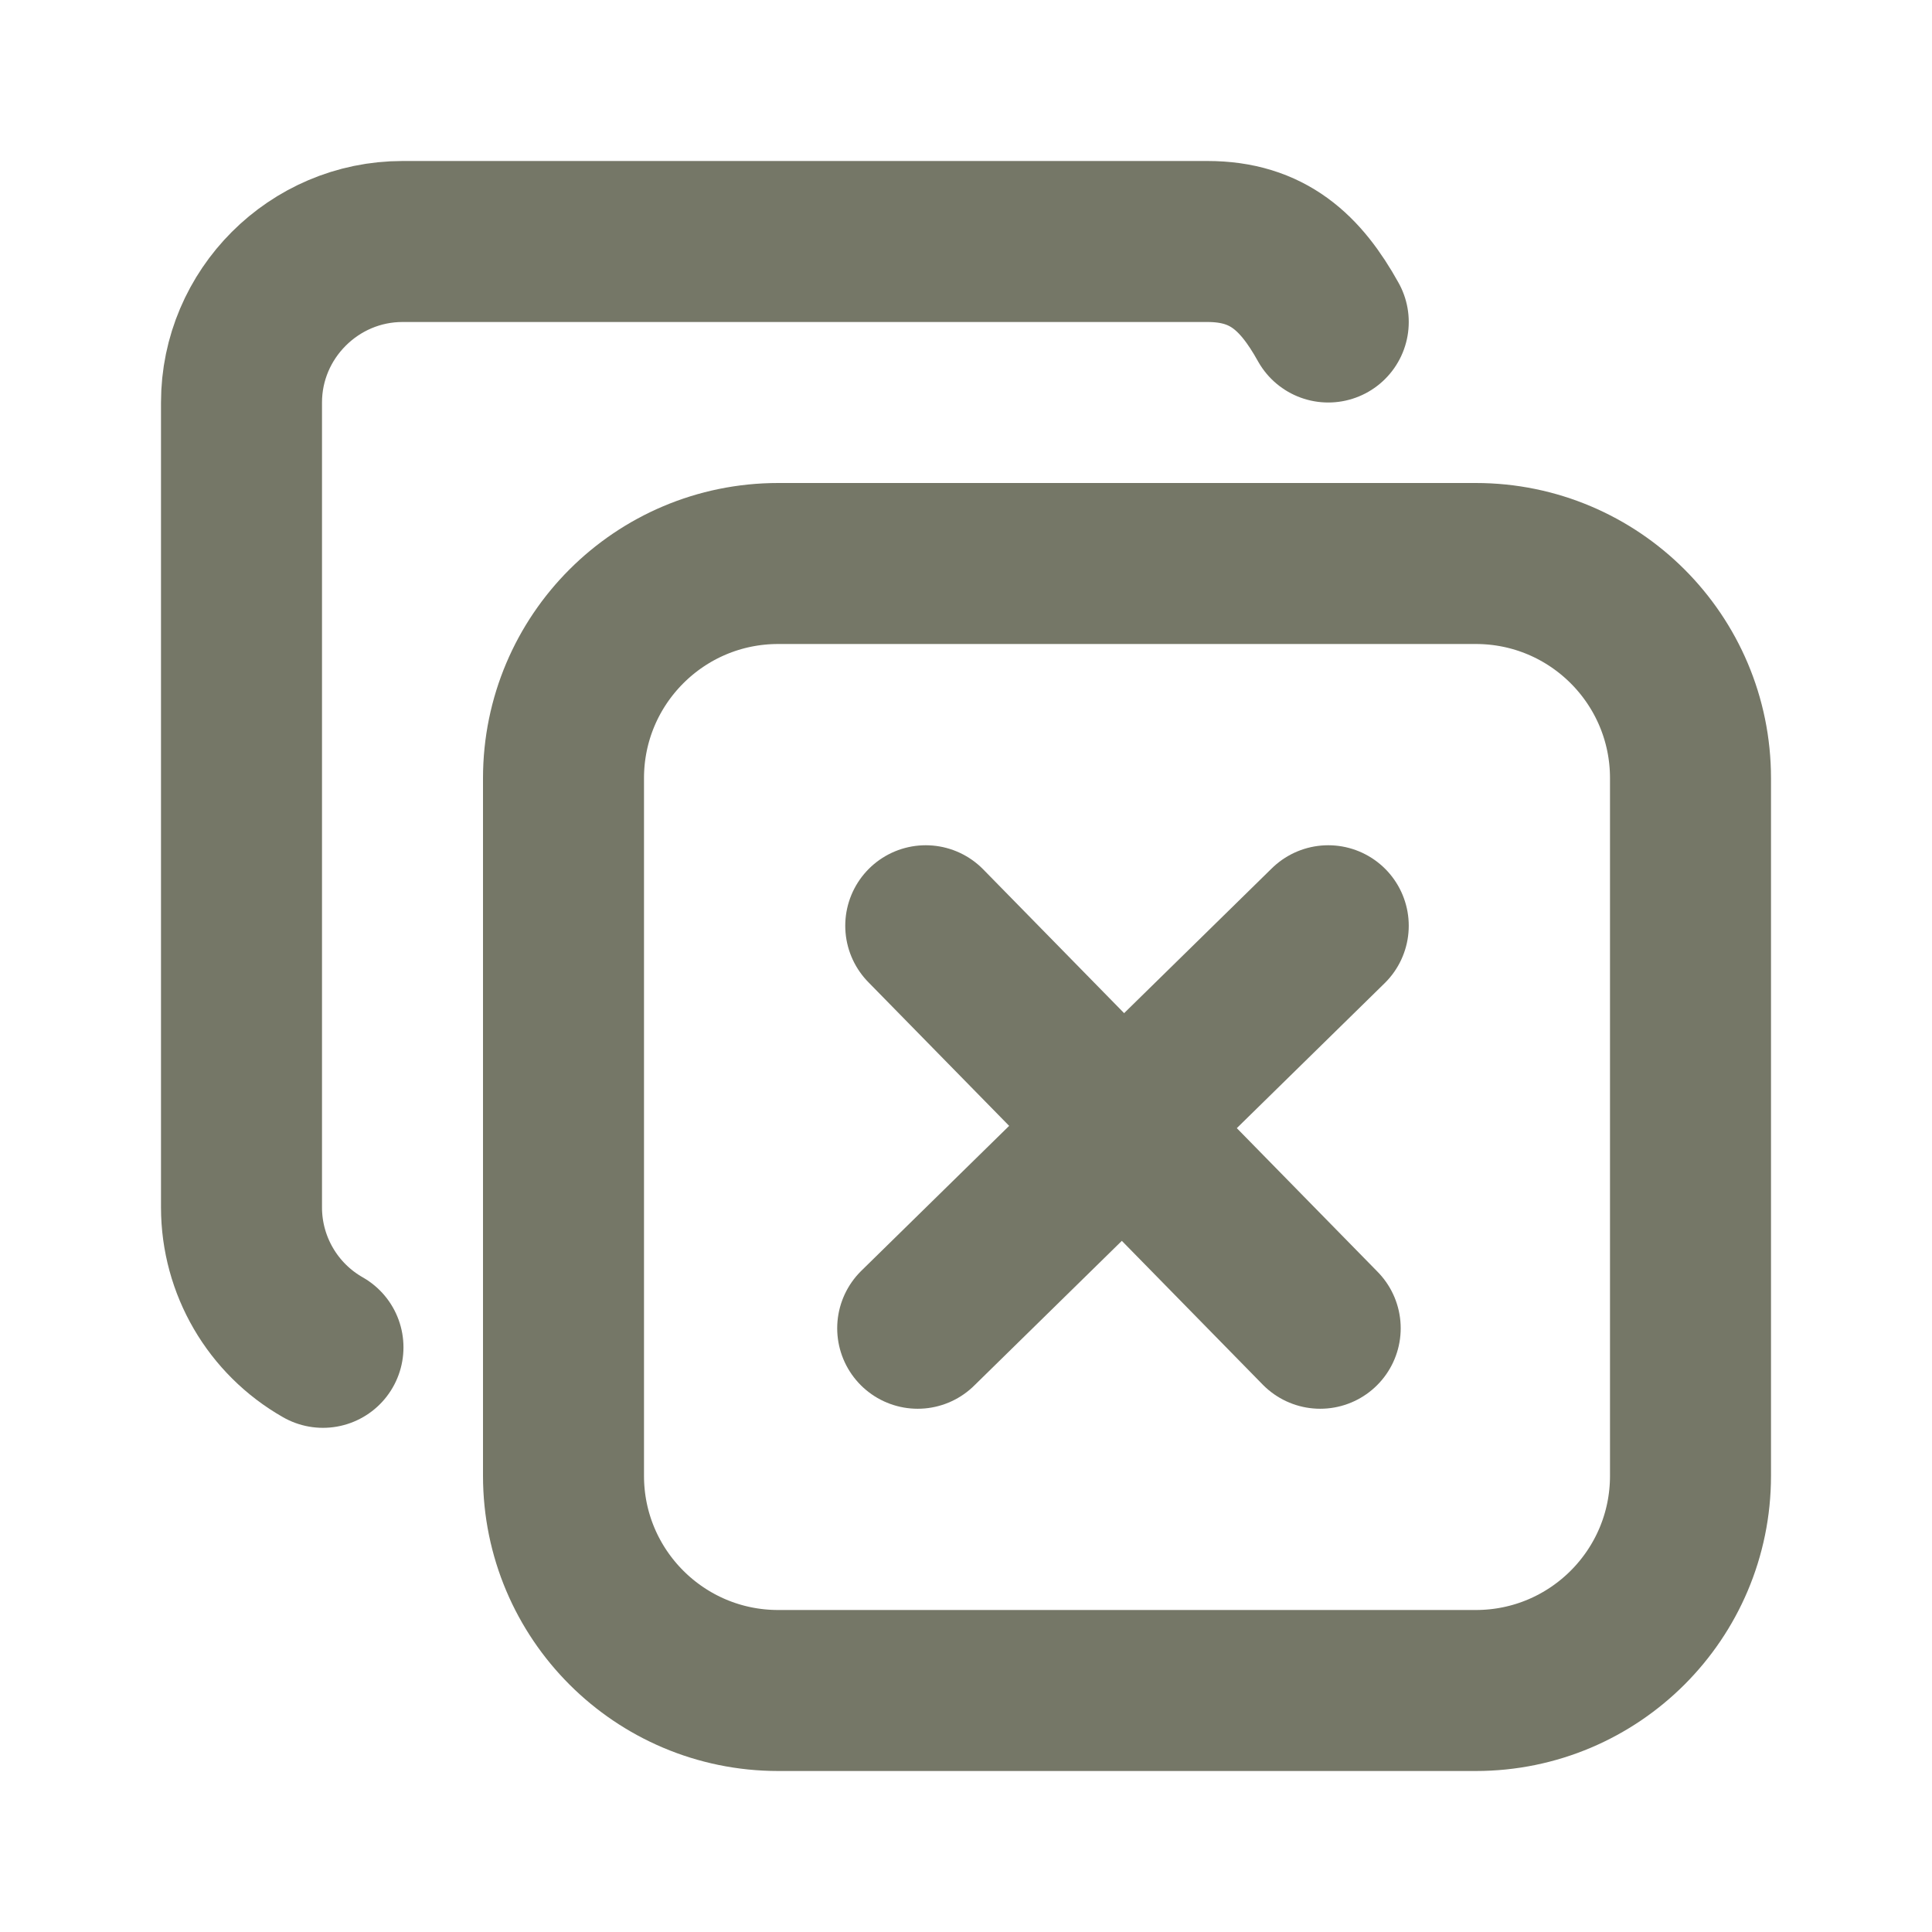
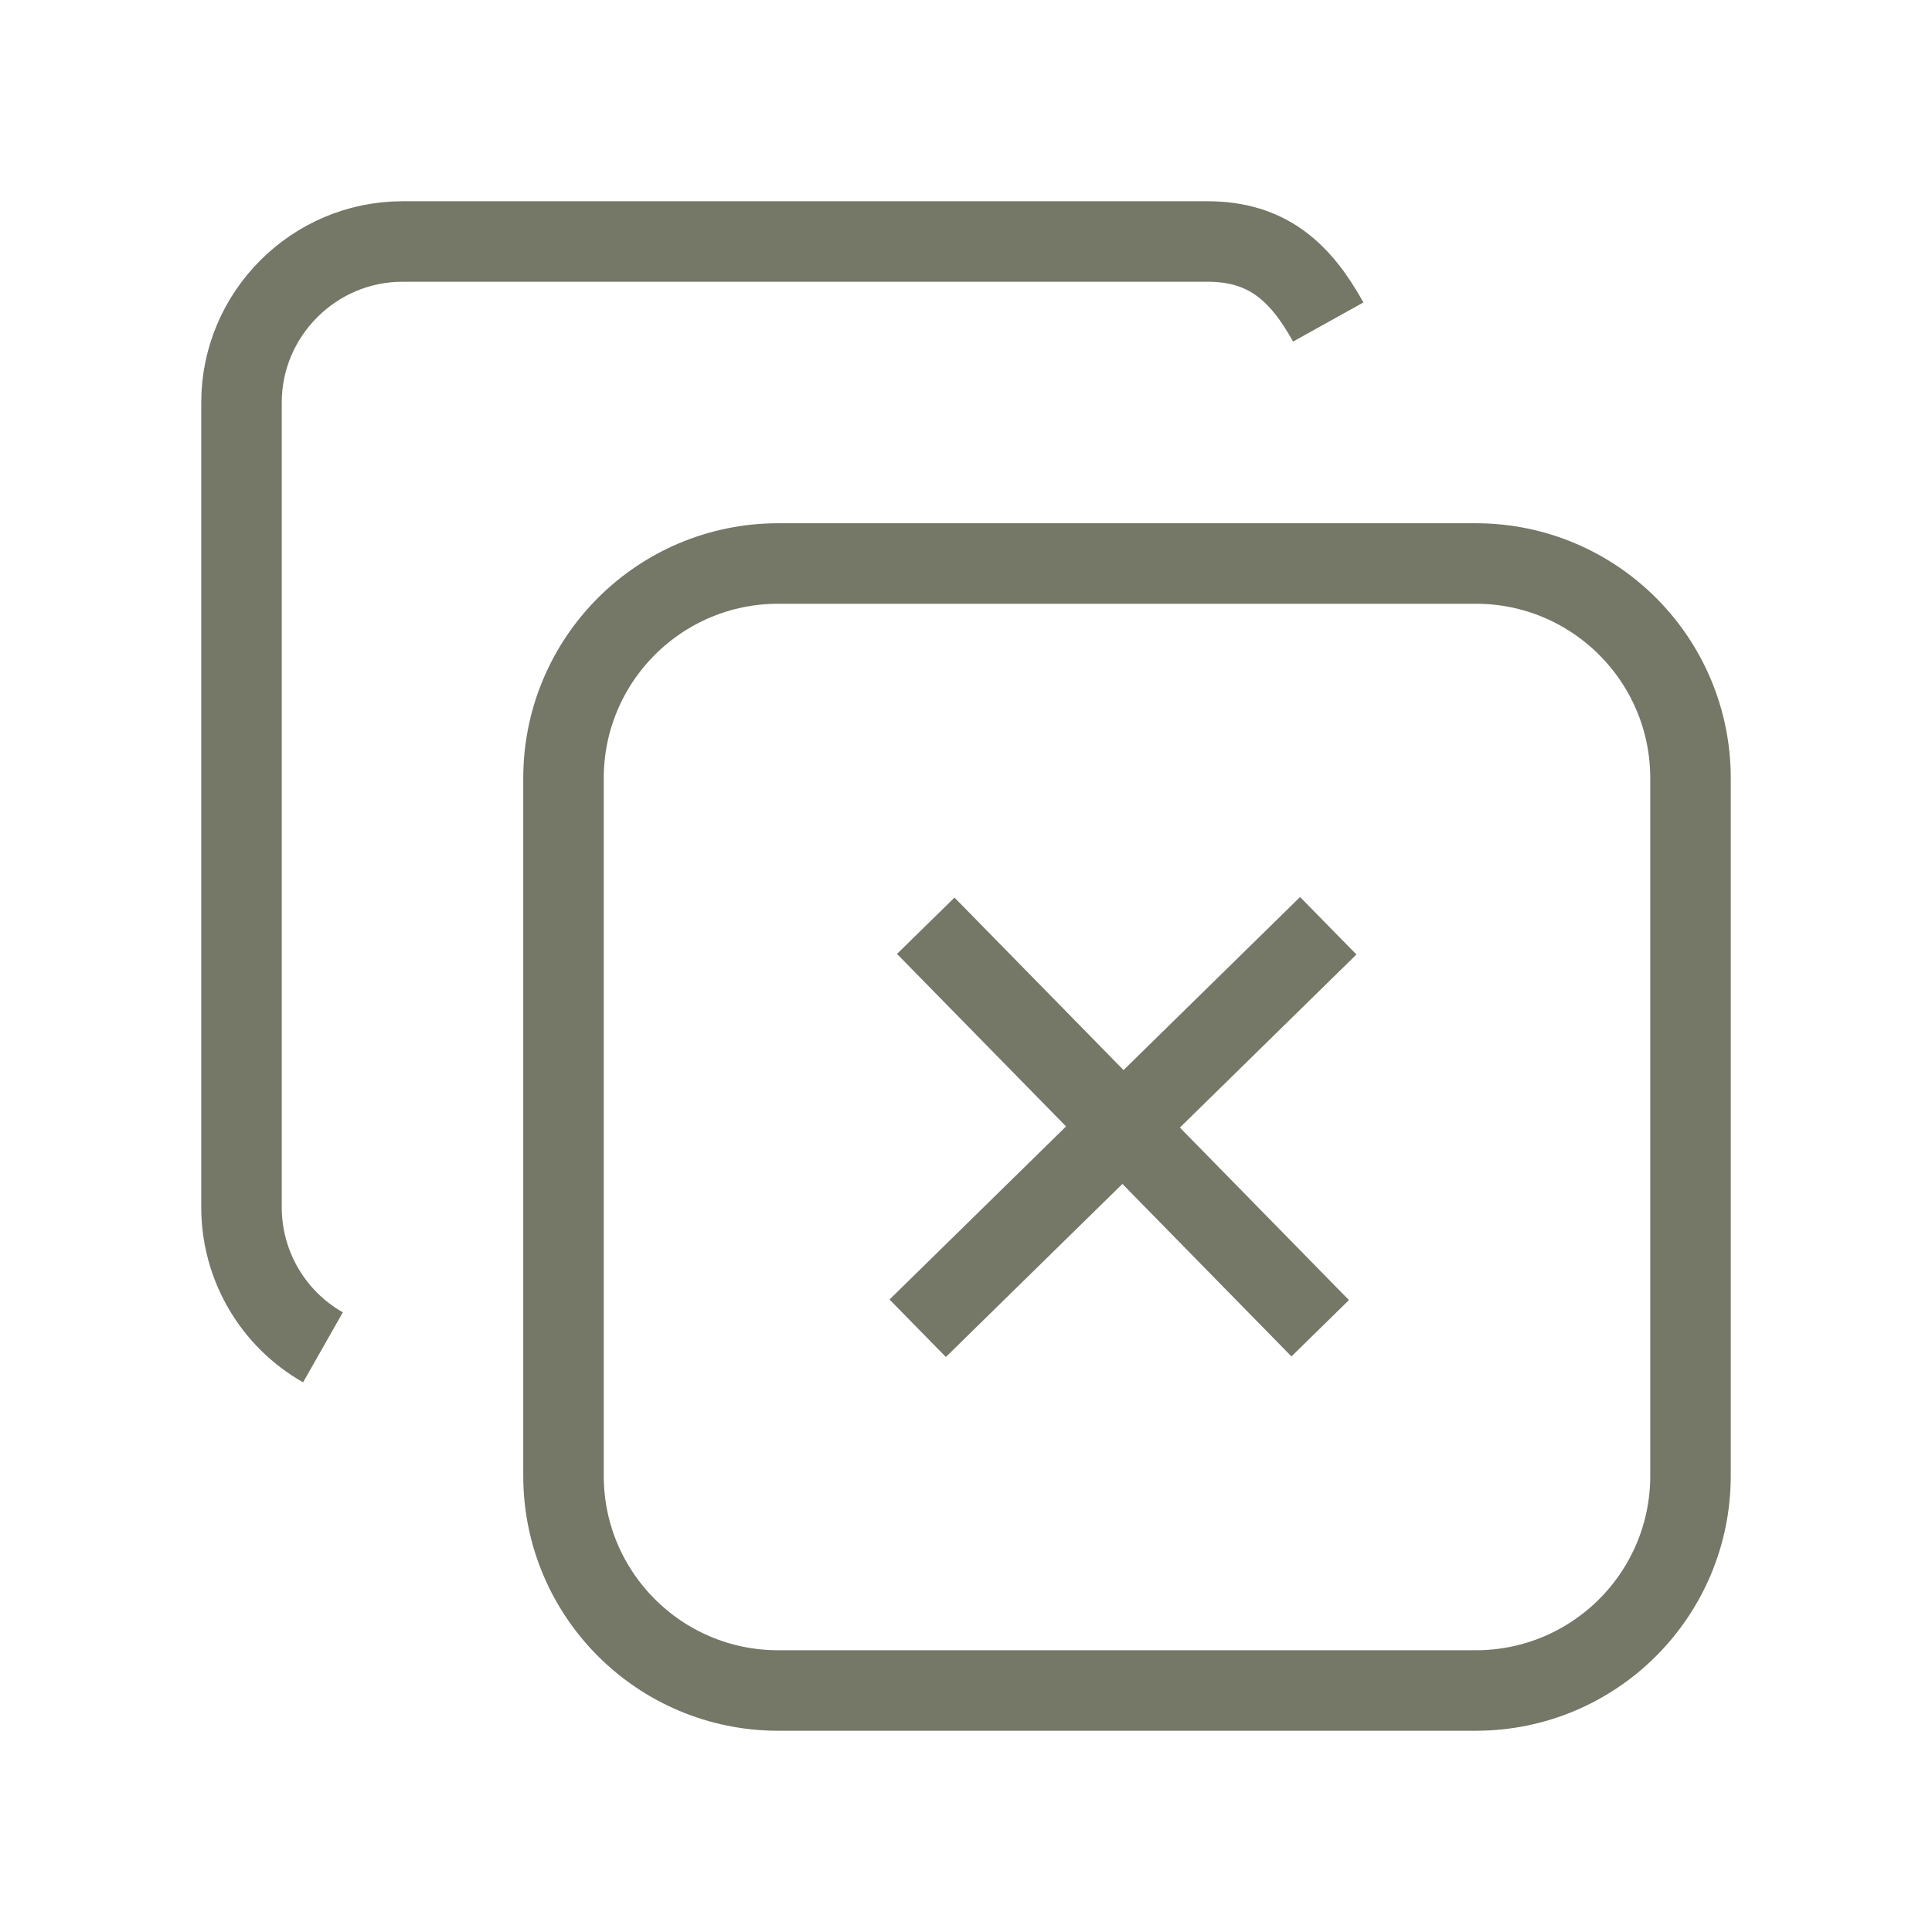
- <svg xmlns="http://www.w3.org/2000/svg" stroke="#757767" fill="none" stroke-width="2" viewBox="0 0 24 24" stroke-linecap="round" stroke-linejoin="round" height="200px" width="200px">
+ <svg xmlns="http://www.w3.org/2000/svg" stroke="#757767" fill="none" strokeWidth="2" viewBox="0 0 24 24" strokeLinecap="round" strokeLinejoin="round" height="200px" width="200px">
  <path stroke="none" d="M0 0h24v24H0z" />
  <path d="M7 9.667a2.667 2.667 0 0 1 2.667 -2.667h8.666a2.667 2.667 0 0 1 2.667 2.667v8.666a2.667 2.667 0 0 1 -2.667 2.667h-8.666a2.667 2.667 0 0 1 -2.667 -2.667z" />
  <path d="M4.012 16.737a2 2 0 0 1 -1.012 -1.737v-10c0 -1.1 .9 -2 2 -2h10c.75 0 1.158 .385 1.5 1" />
  <path d="M11.5 11.5l4.9 5" />
  <path d="M16.5 11.5l-5.1 5" />
</svg>
